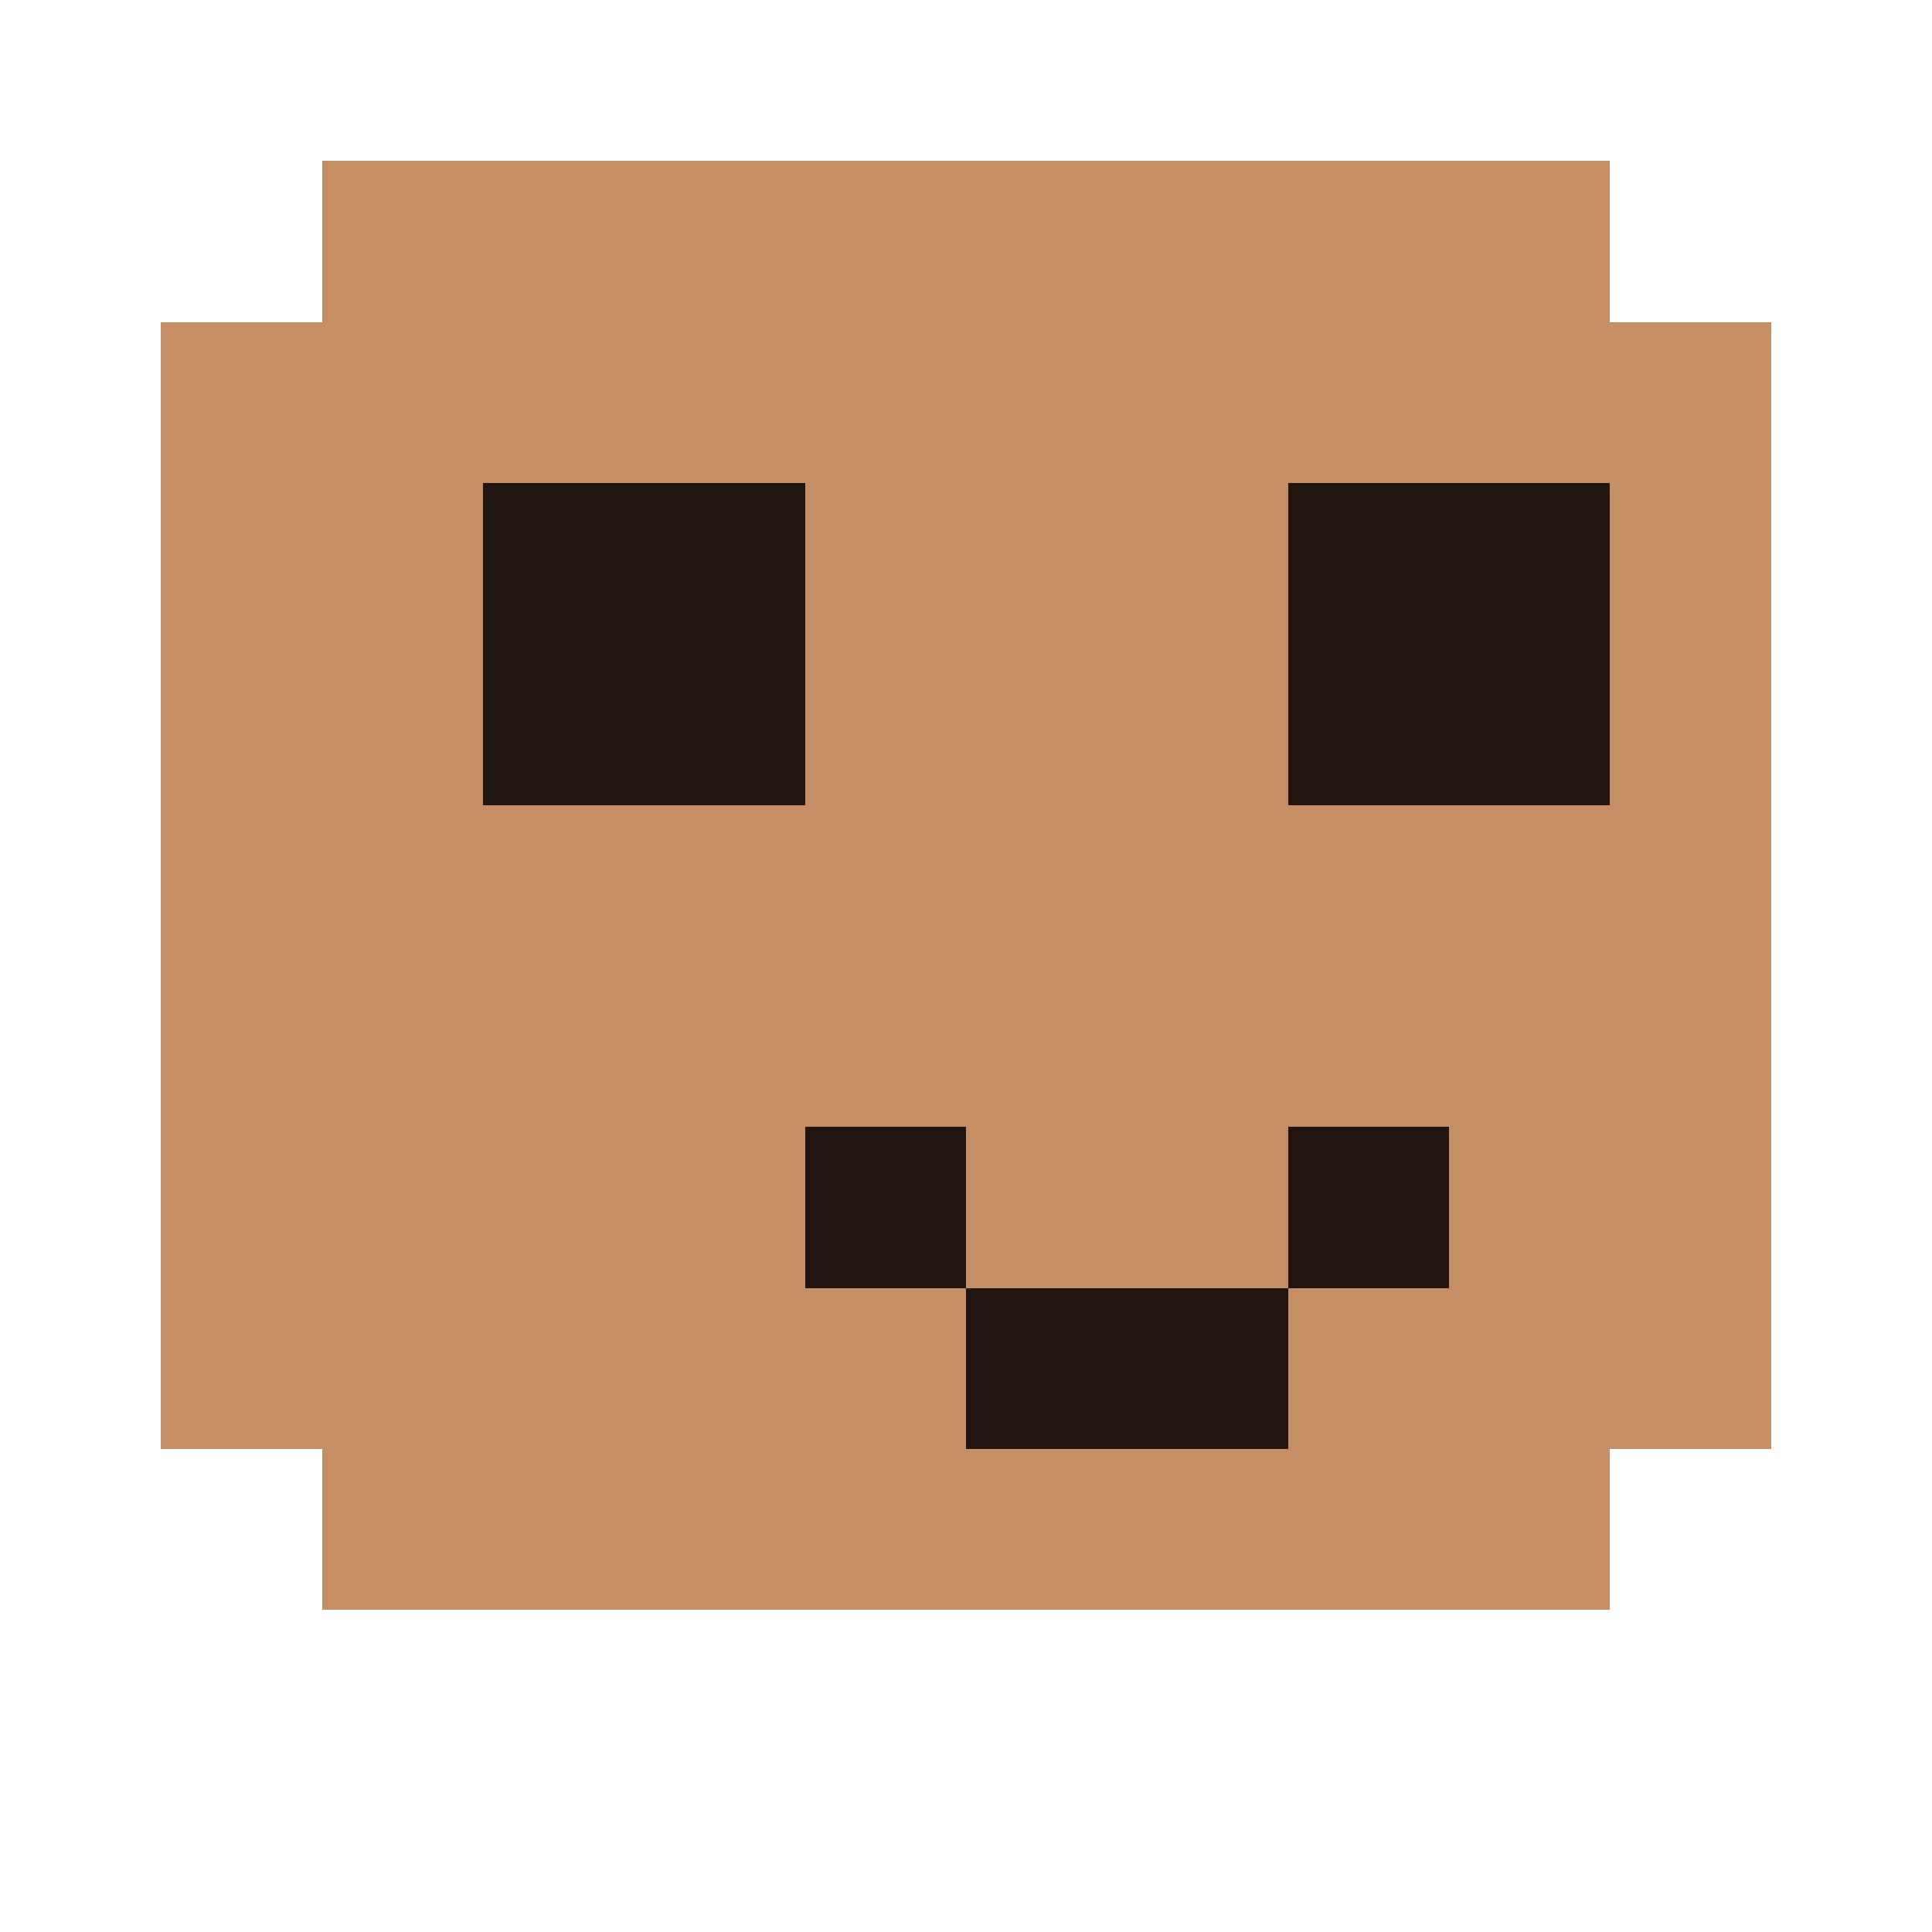
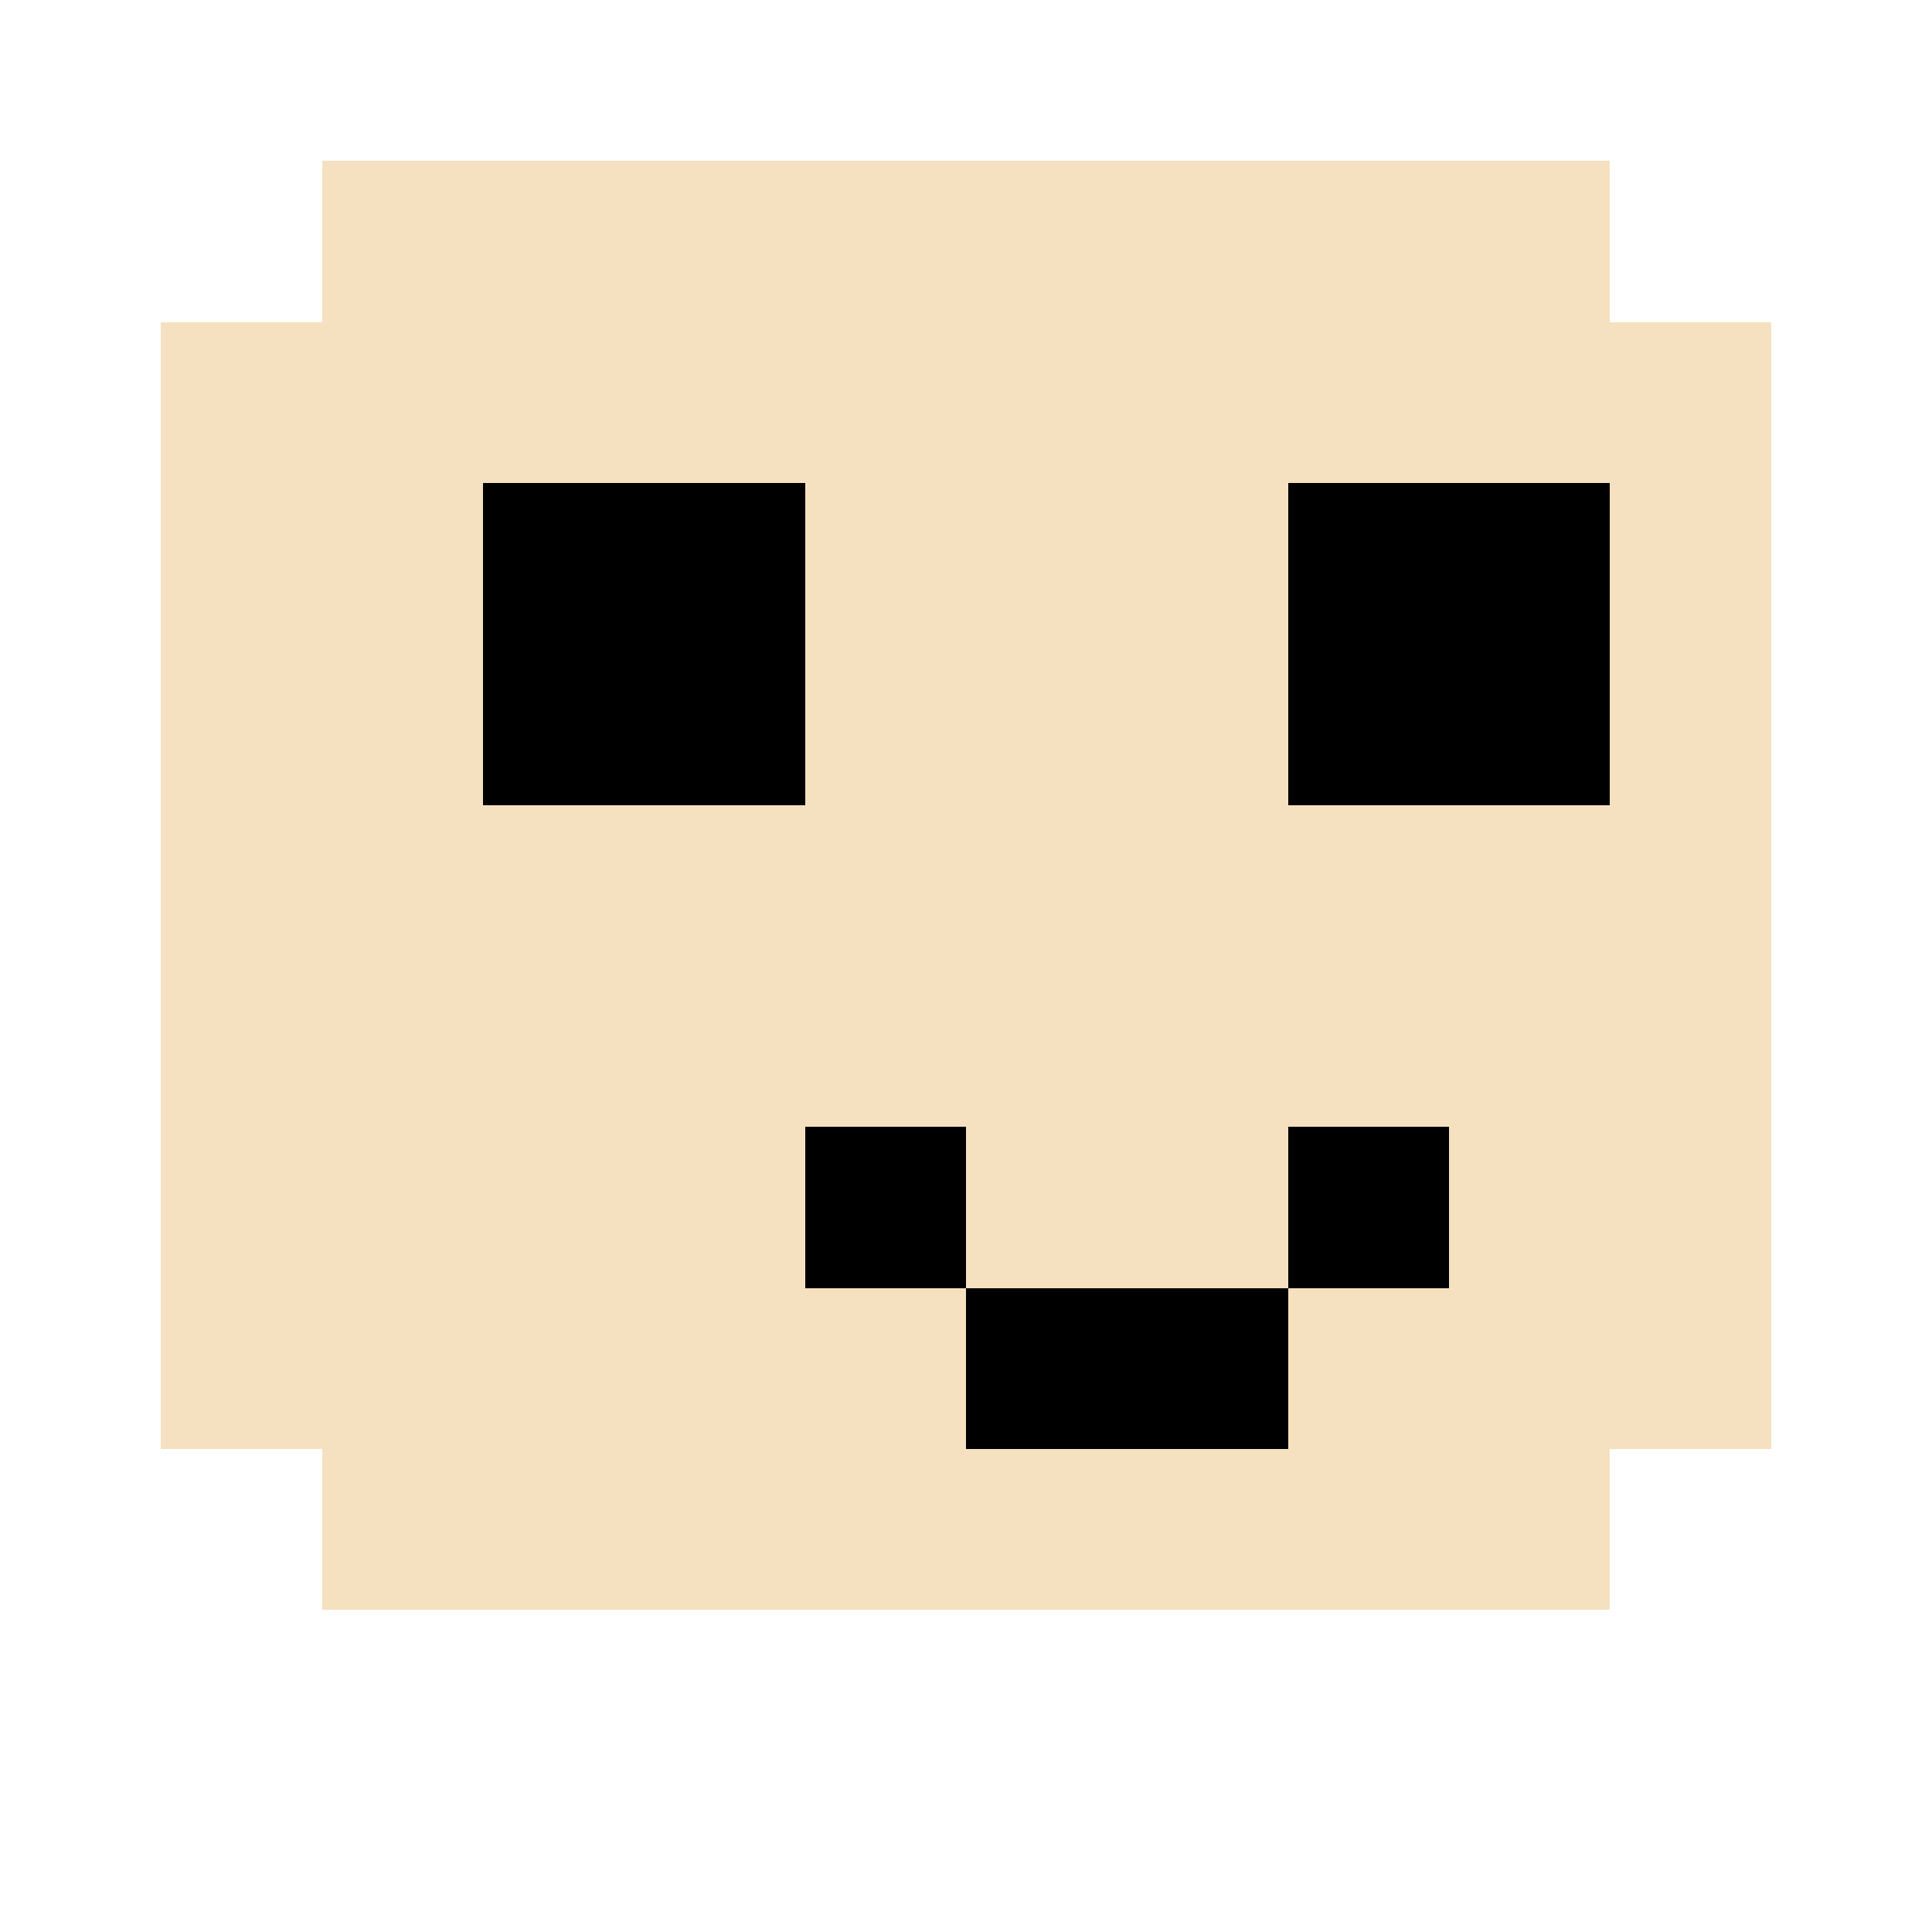
<svg xmlns="http://www.w3.org/2000/svg" viewBox="2 2 12 12" width="64" height="64" shape-rendering="crispEdges">
-   <path d="M4 3H12V4H13V11H12V12H4V11H3V4H4Z" fill="#C68E65" />
-   <path d="M5 5H7V7H5ZM10 5H12V7H10ZM7 9H8V10H7ZM10 9H11V10H10ZM8 10H10V11H8Z" fill="#21150F" />
+   <path d="M4 3H12V4H13V11H12V12H4V11H3V4H4Z" fill="#f5e1bf" />
+   <path d="M5 5H7V7H5ZM10 5H12V7H10ZM7 9H8V10H7ZM10 9H11V10H10ZM8 10H10V11H8Z" fill="#000" />
</svg>
